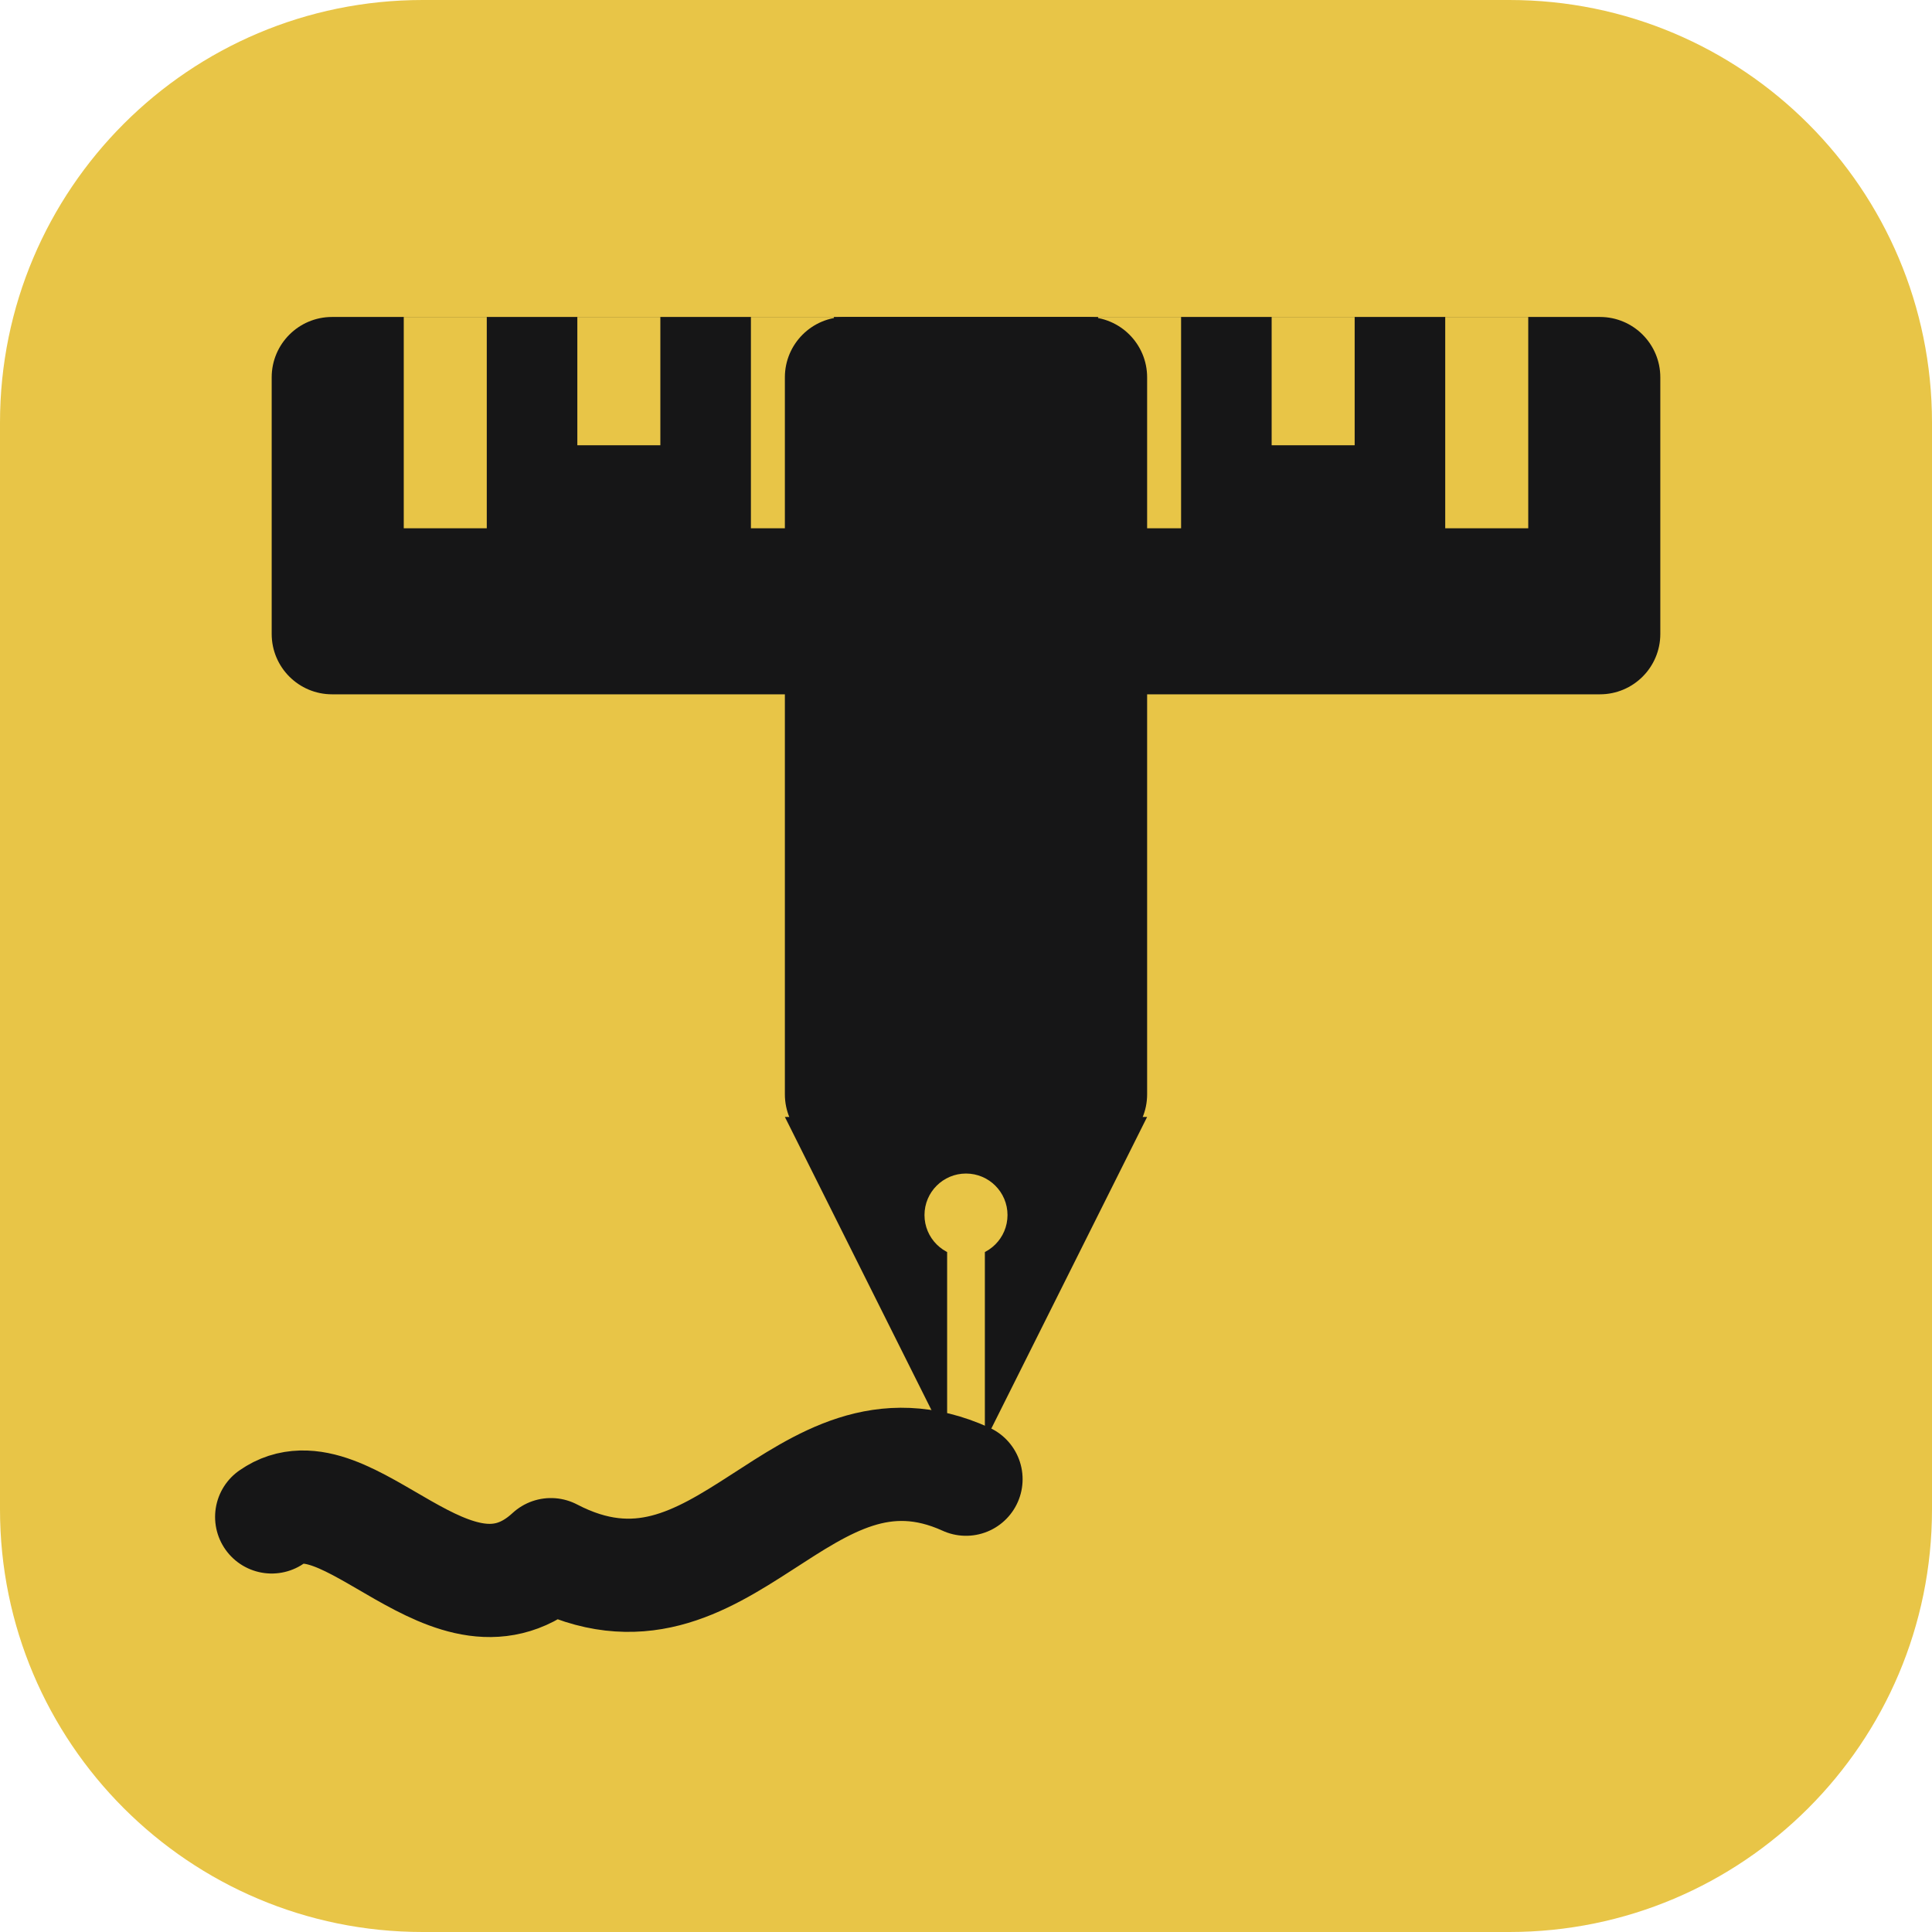
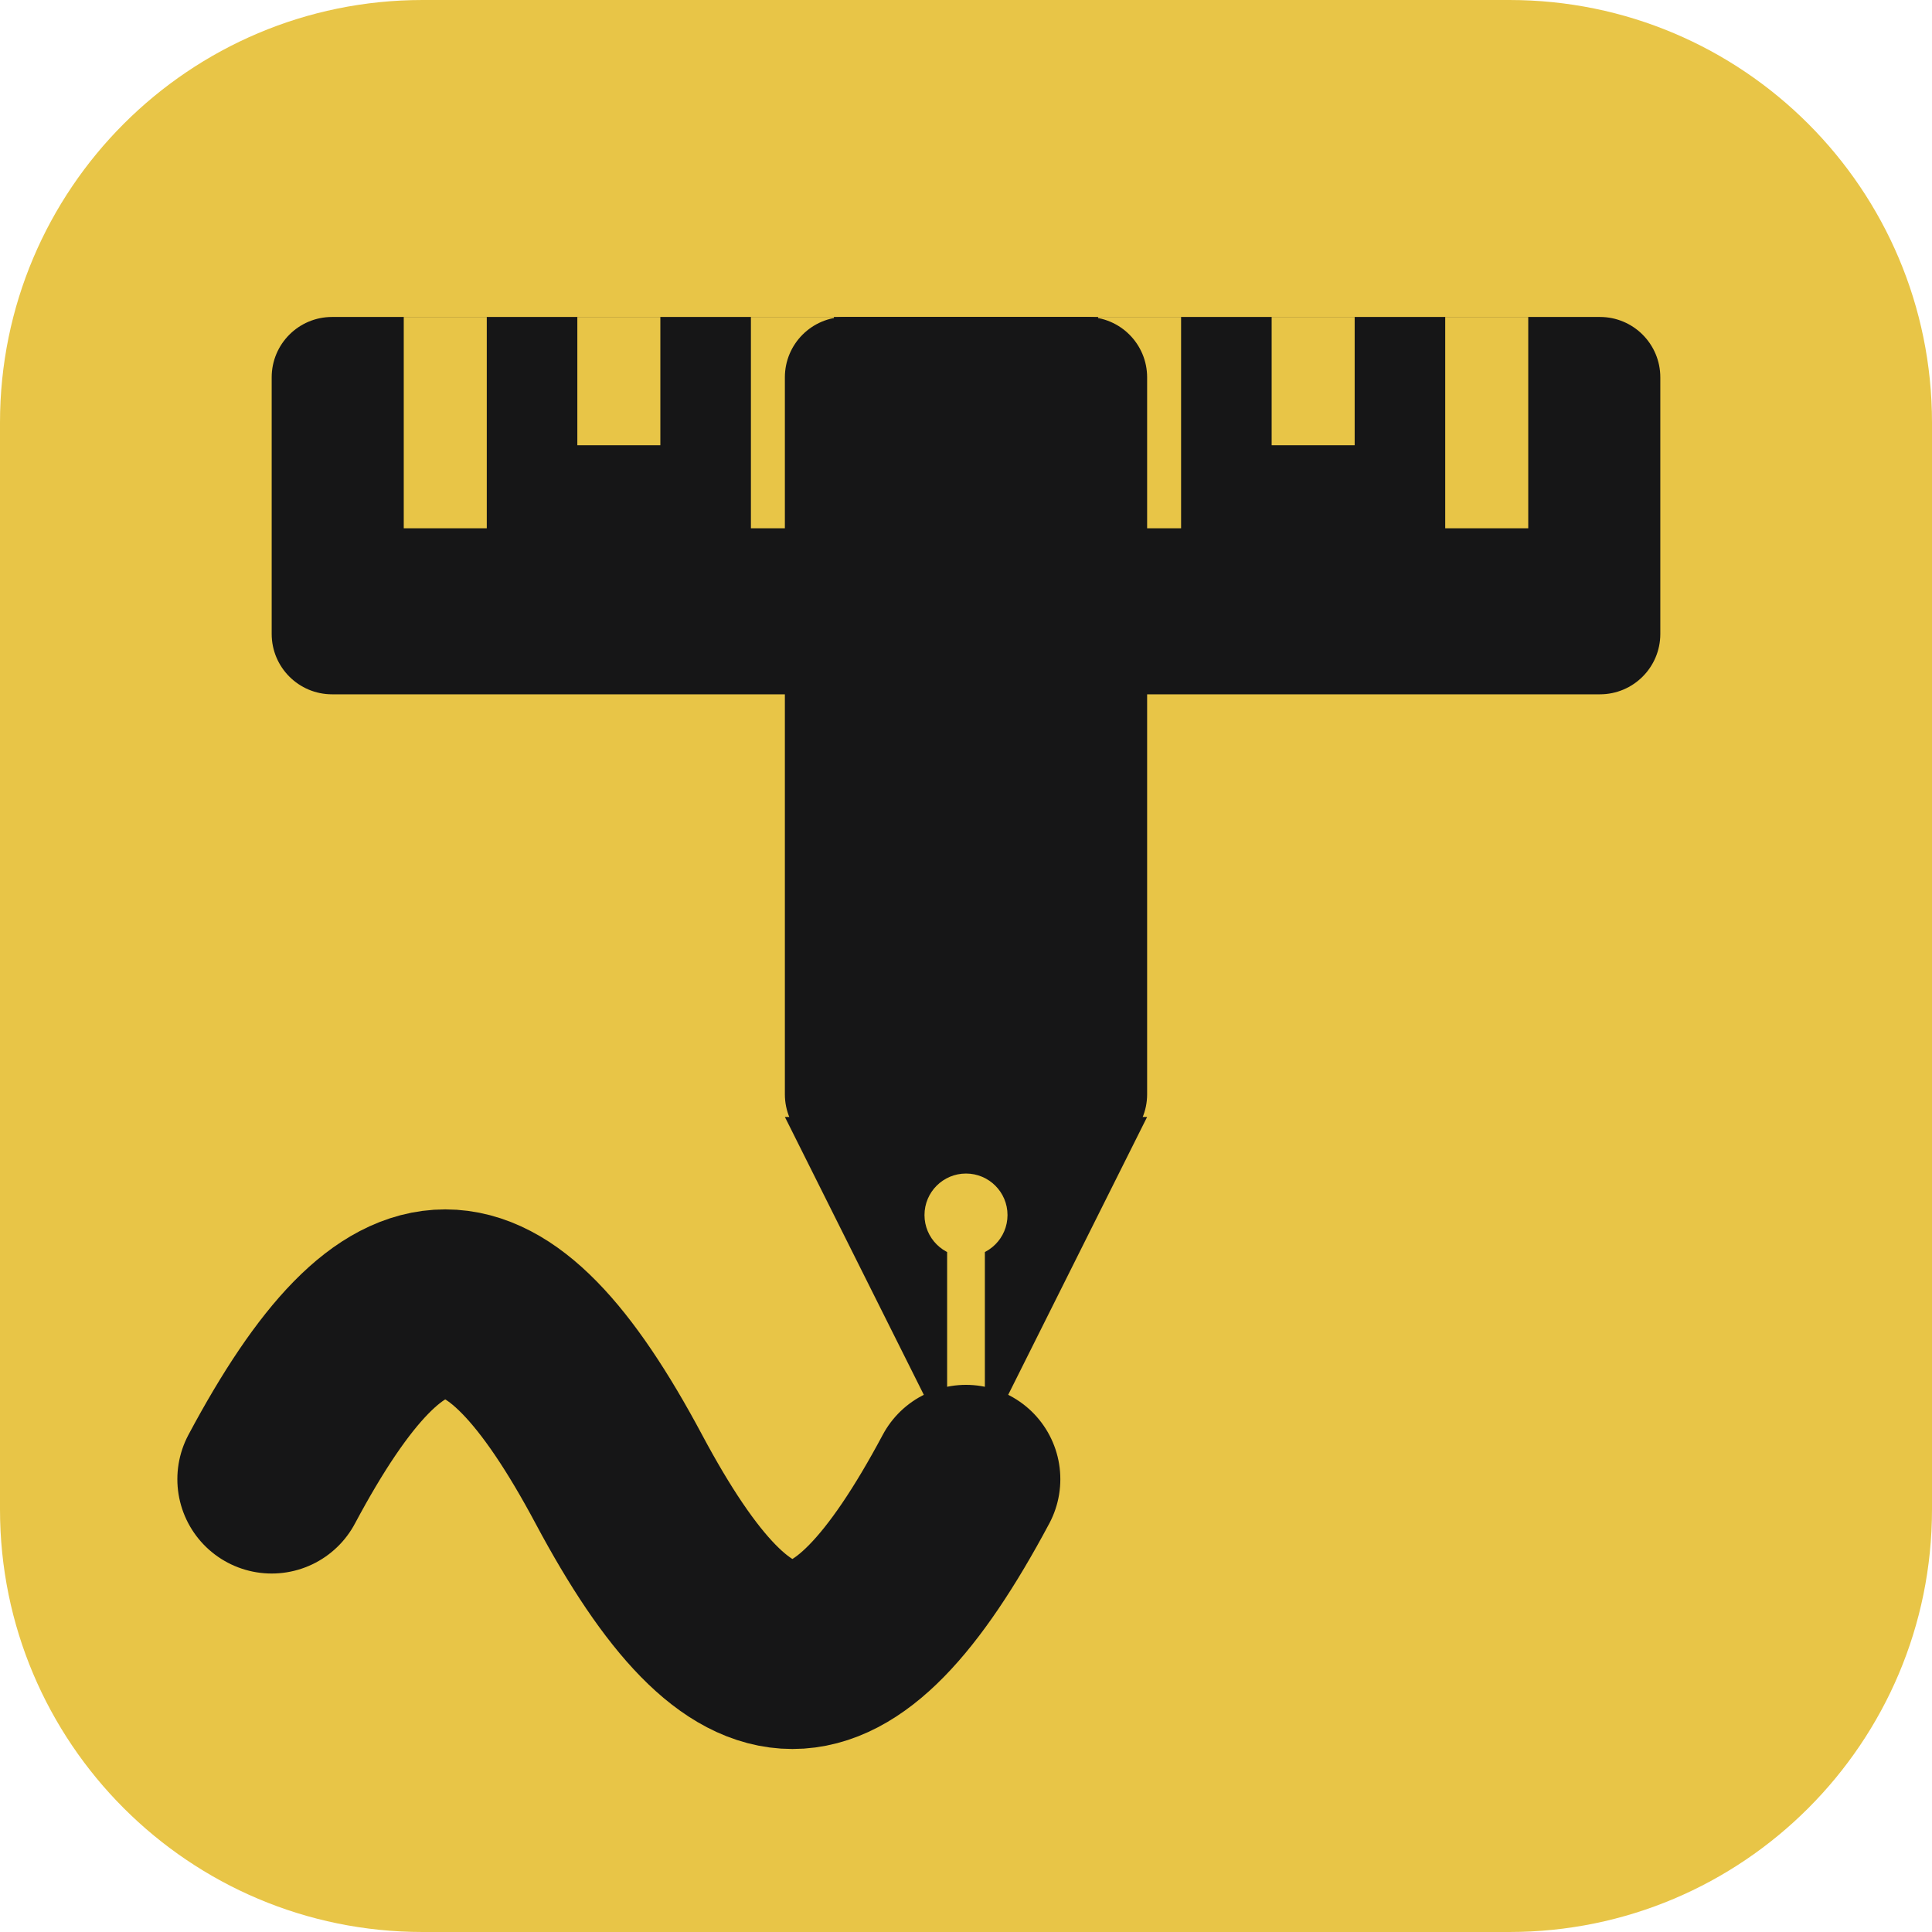
<svg xmlns="http://www.w3.org/2000/svg" viewBox="0 0 512 512">
  <rect width="512" height="512" rx="112" fill="#e8c547" />
  <rect x="72" y="84" width="368" height="100" rx="16" fill="#161617" />
  <rect x="107" y="84" width="22" height="56" fill="#e8c547" />
  <rect x="153" y="84" width="22" height="34" fill="#e8c547" />
  <rect x="199" y="84" width="22" height="56" fill="#e8c547" />
  <rect x="291" y="84" width="22" height="56" fill="#e8c547" />
  <rect x="337" y="84" width="22" height="34" fill="#e8c547" />
  <rect x="383" y="84" width="22" height="56" fill="#e8c547" />
  <rect x="208" y="84" width="96" height="222" rx="16" fill="#161617" />
  <path d="M208 296 H304 L256 392 Z" fill="#161617" />
  <line x1="256" y1="384" x2="256" y2="322" stroke="#e8c547" stroke-width="10" stroke-linecap="round" />
  <circle cx="256" cy="322" r="11" fill="#e8c547" />
-   <path d="M72 402 C92 388 120 436 146 412 C192 436 212 372 256 392" fill="none" stroke="#161617" stroke-width="30" stroke-linecap="round" stroke-linejoin="round" />
+   <path d="M72 392 C105.1 330.0 130.9 330.0 164.0 392 C197.1 454.0 222.9 454.0 256.0 392" fill="none" stroke="#161617" stroke-width="50" stroke-linecap="round" stroke-linejoin="round" />
</svg>
